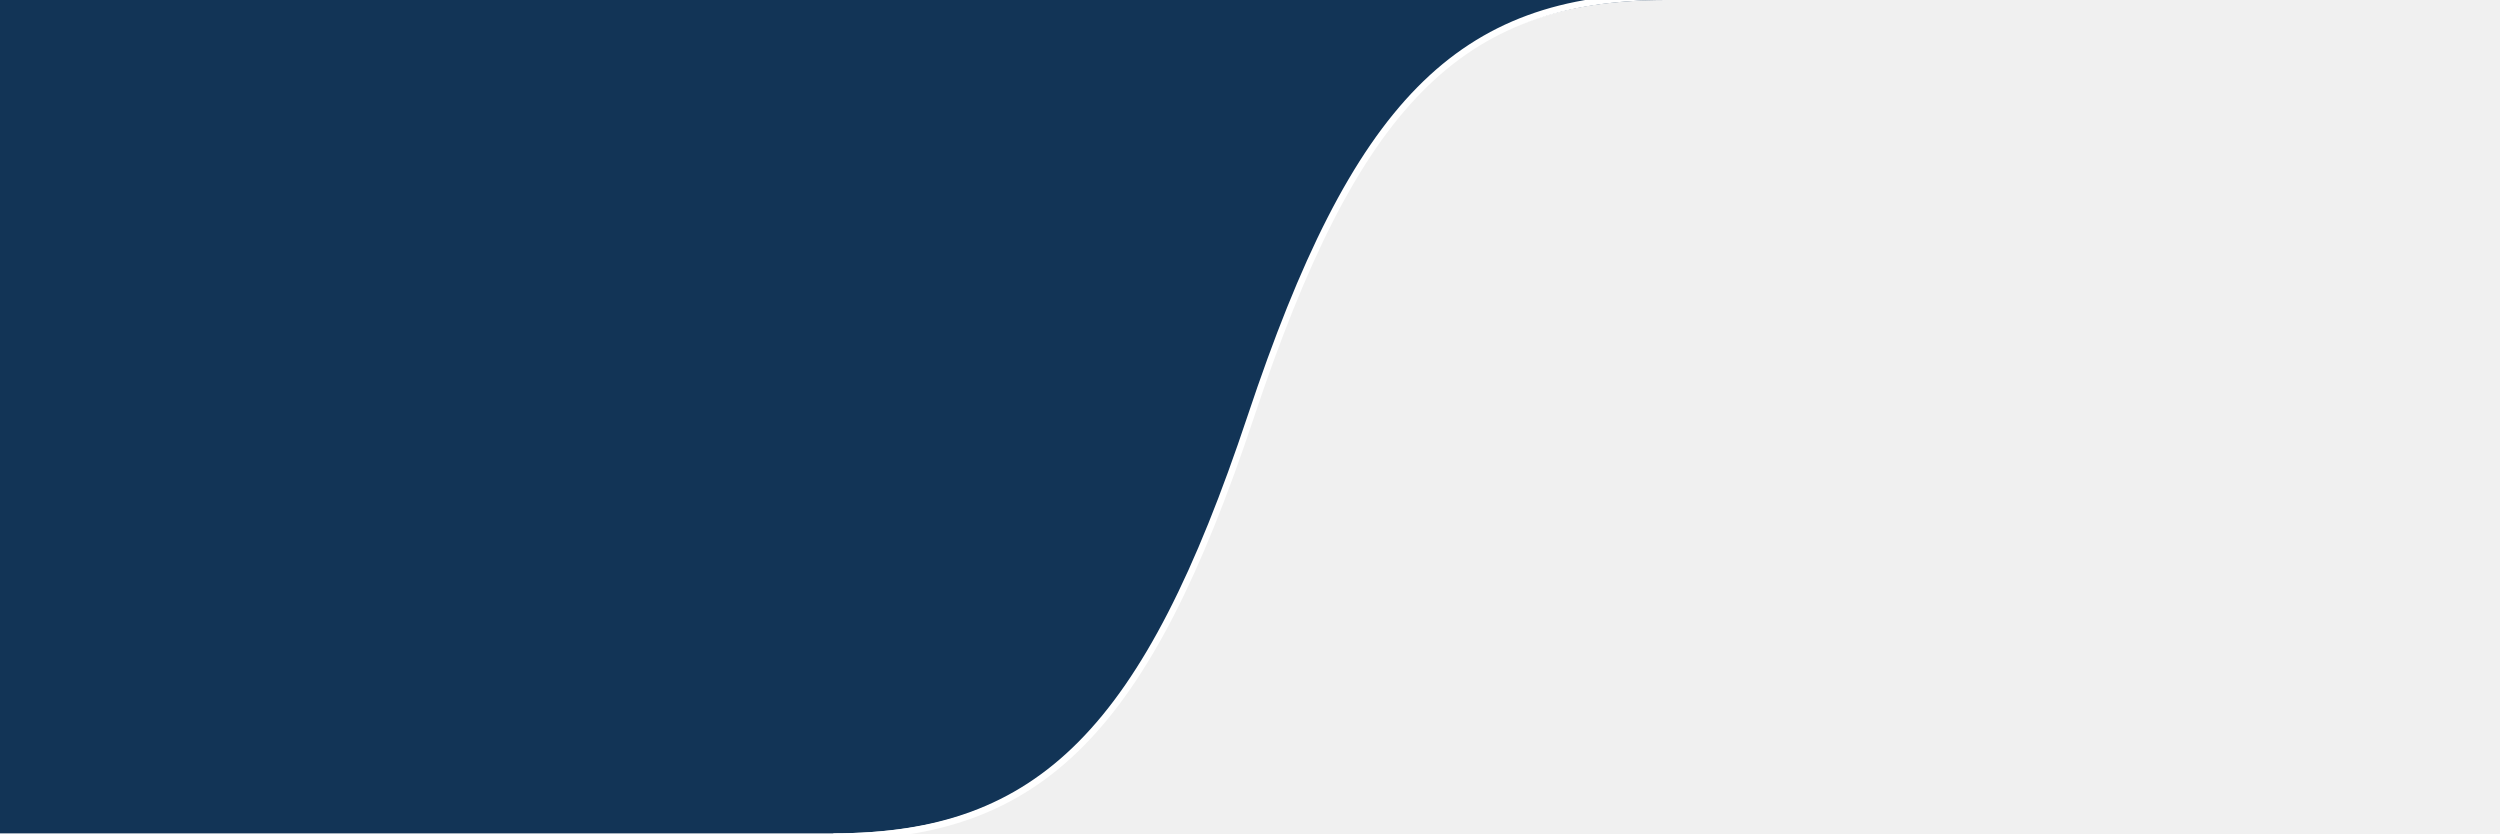
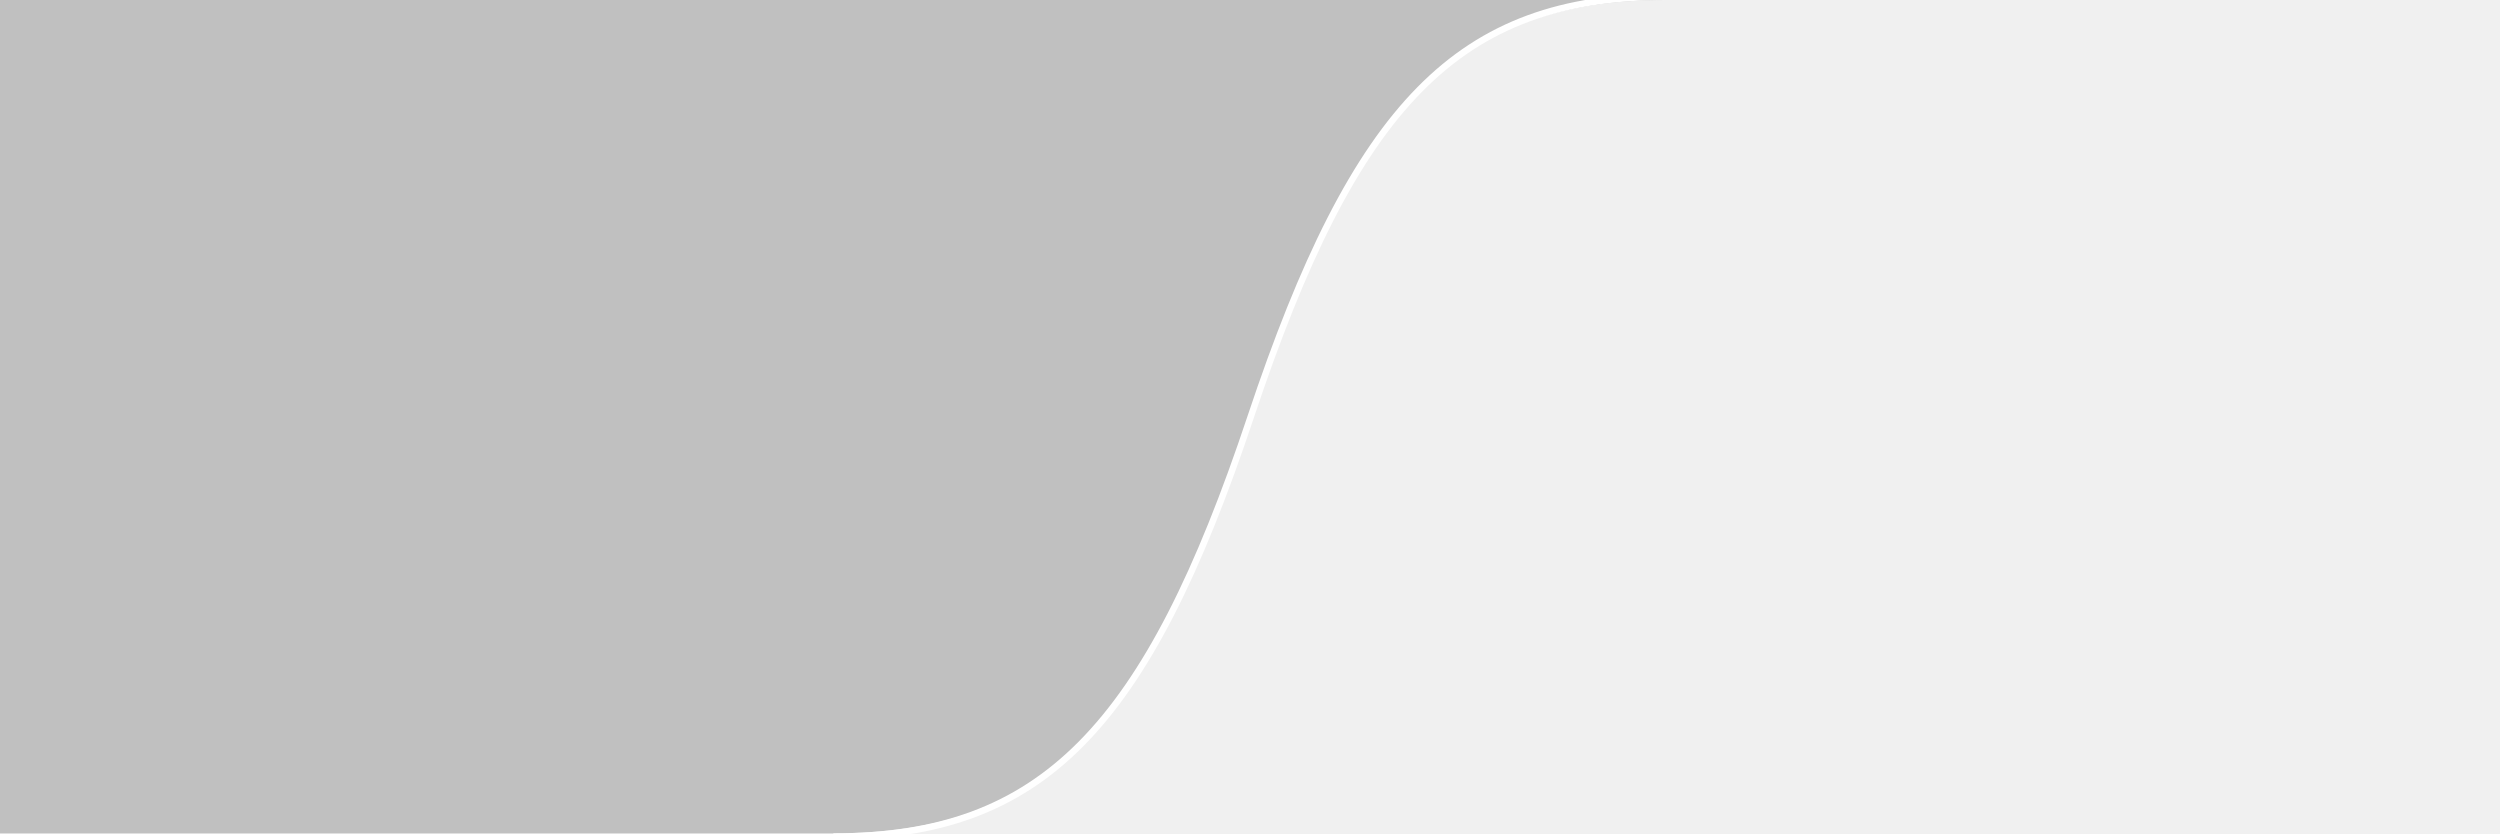
- <svg xmlns="http://www.w3.org/2000/svg" width="384" height="128" viewBox="0 0 101.601 33.867" version="1.1" id="svg855">
+ <svg xmlns="http://www.w3.org/2000/svg" width="" height="" viewBox="0 0 101.601 33.867" version="1.1" id="svg855">
  <defs id="defs859" />
-   <path d="M67.734 0H0v33.867h33.868c8.467 0 12.699-4.234 16.932-16.934C55.034 4.233 59.267 0 67.734 0" class="split-bg" fill="#123456" id="path851" />
+   <path d="M67.734 0H0v33.867h33.868c8.467 0 12.699-4.234 16.932-16.934C55.034 4.233 59.267 0 67.734 0" class="split-bg" fill="#c0c0c0" id="path851" />
  <path d="M 67.734,-0.132 C 59.267,-0.132 55.066,4.233 50.832,16.933 46.599,29.633 42.334,33.999 33.867,33.999" class="split-border" fill="none" stroke="#fff" stroke-width="1.058" id="path853" style="stroke:#ffffff;stroke-width:0.265;stroke-miterlimit:4;stroke-dasharray:none;stroke-opacity:1" />
</svg>
